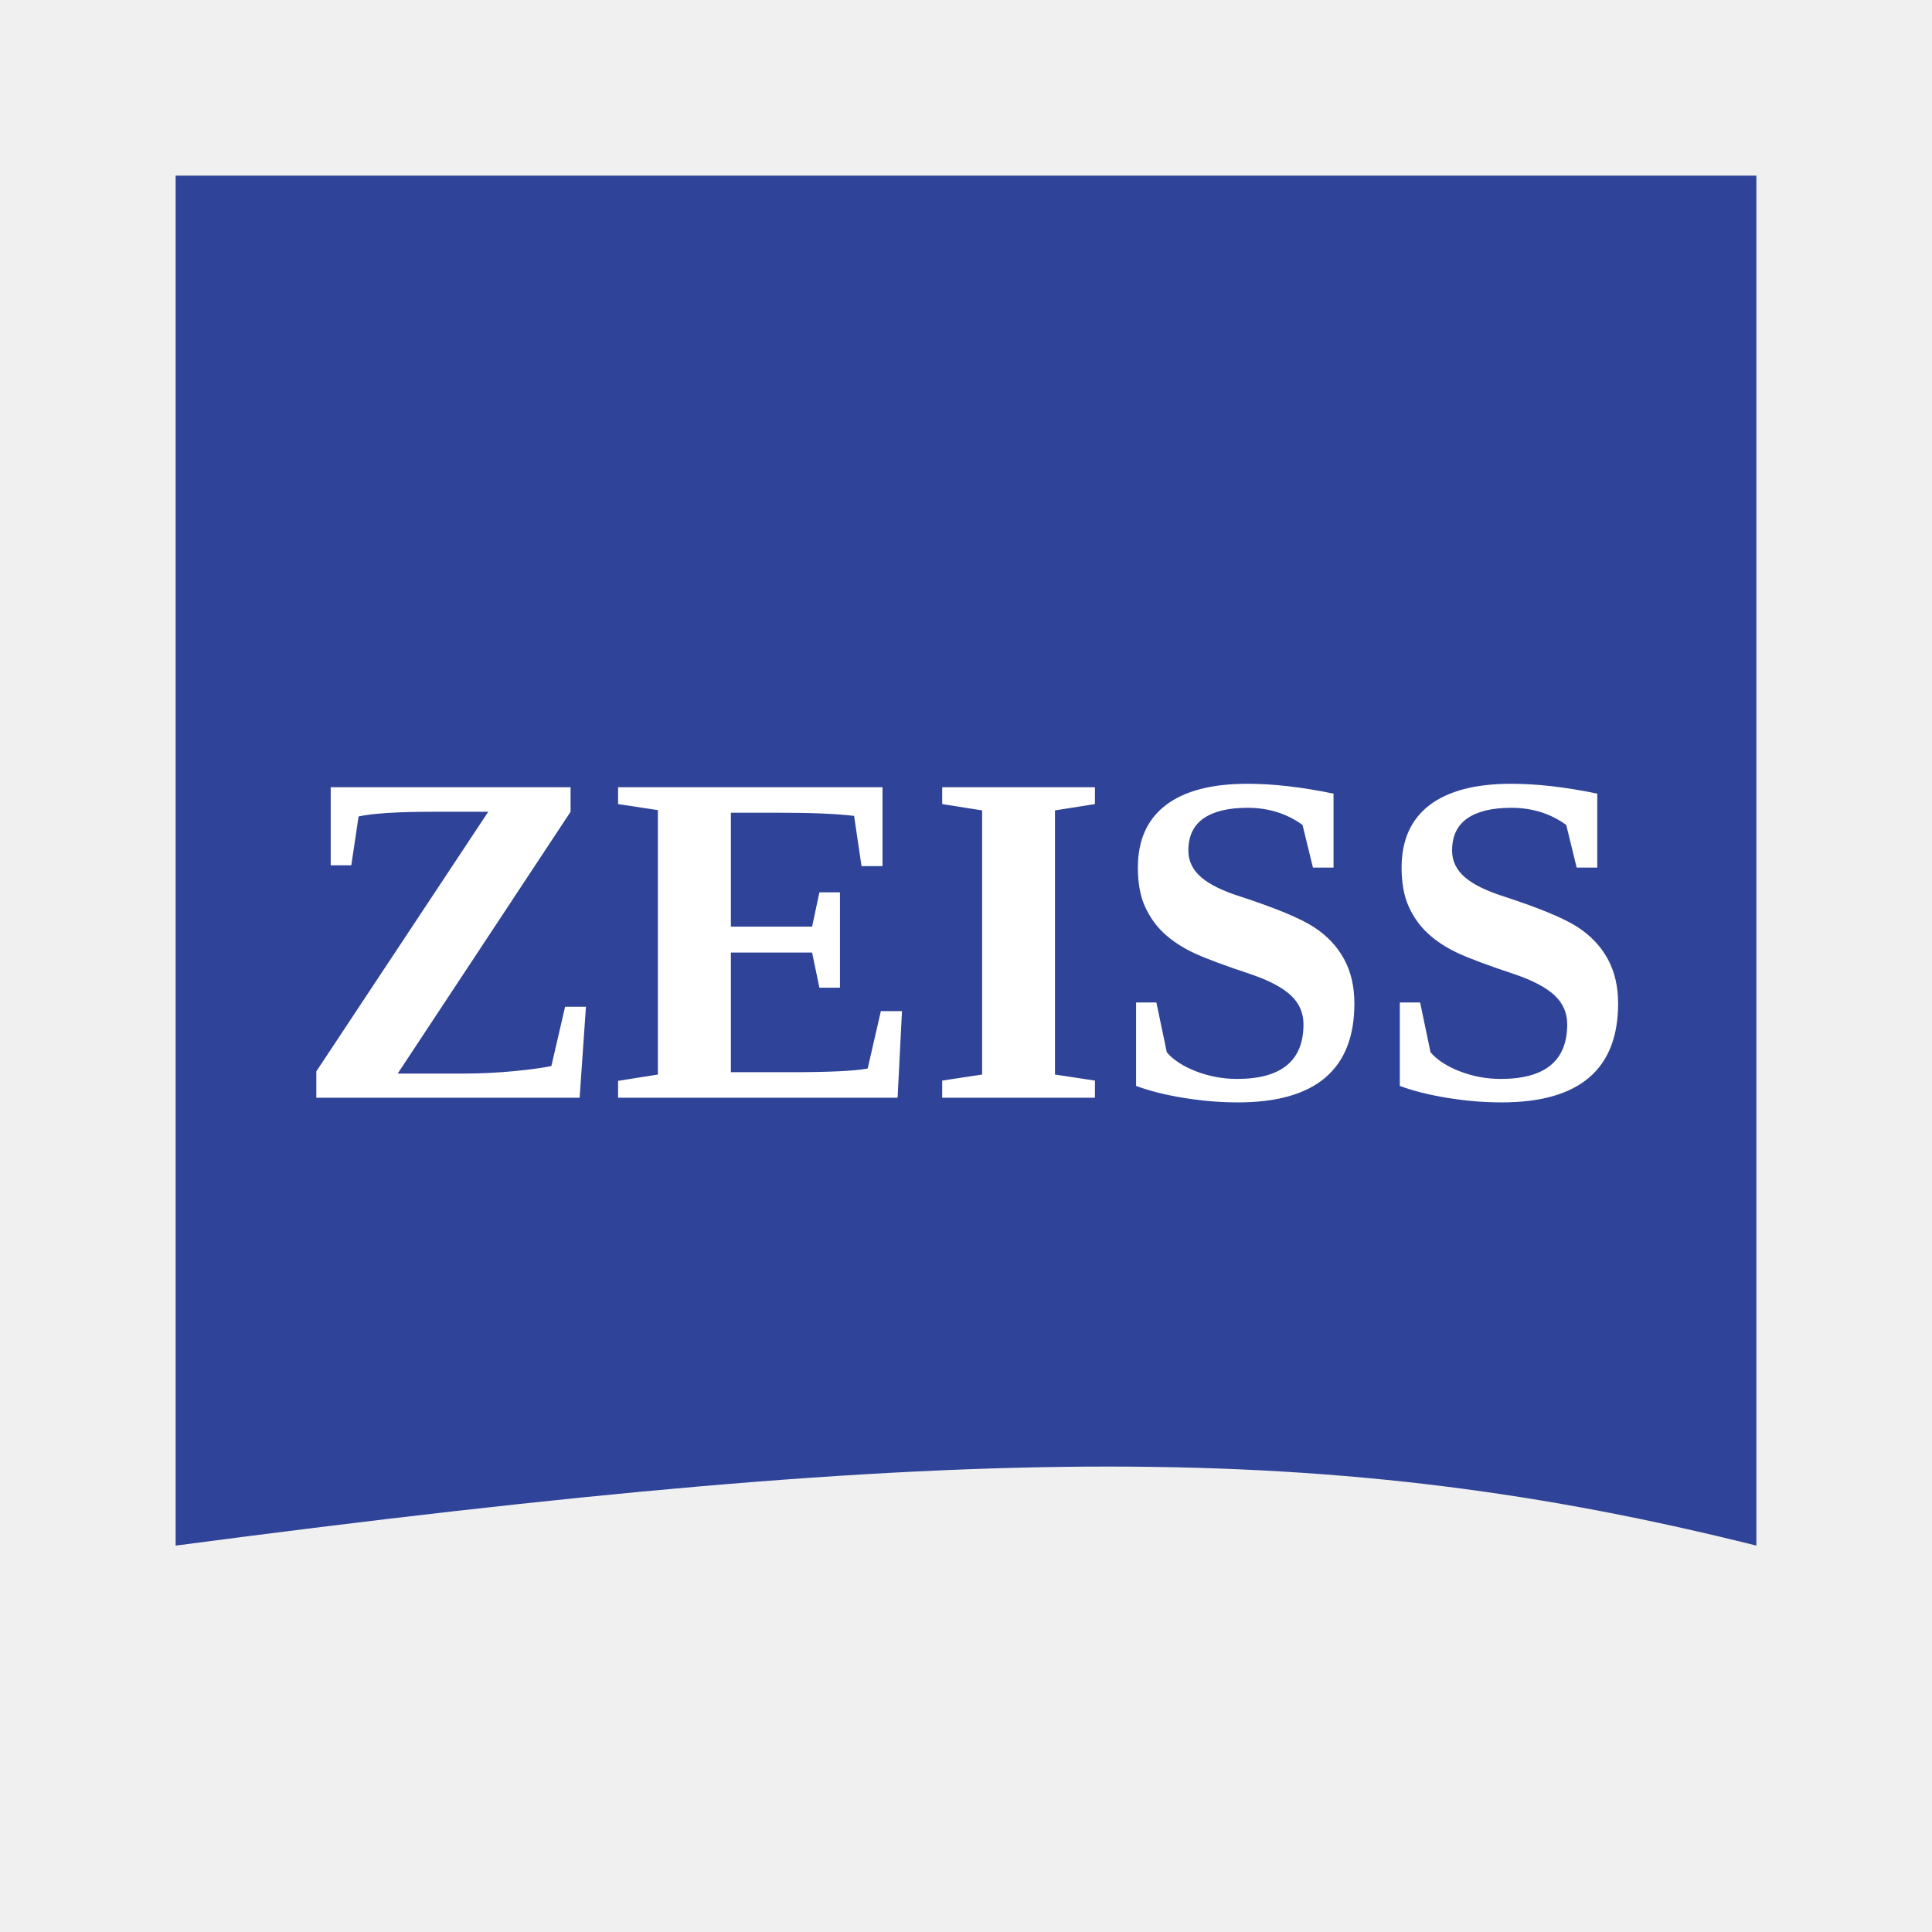
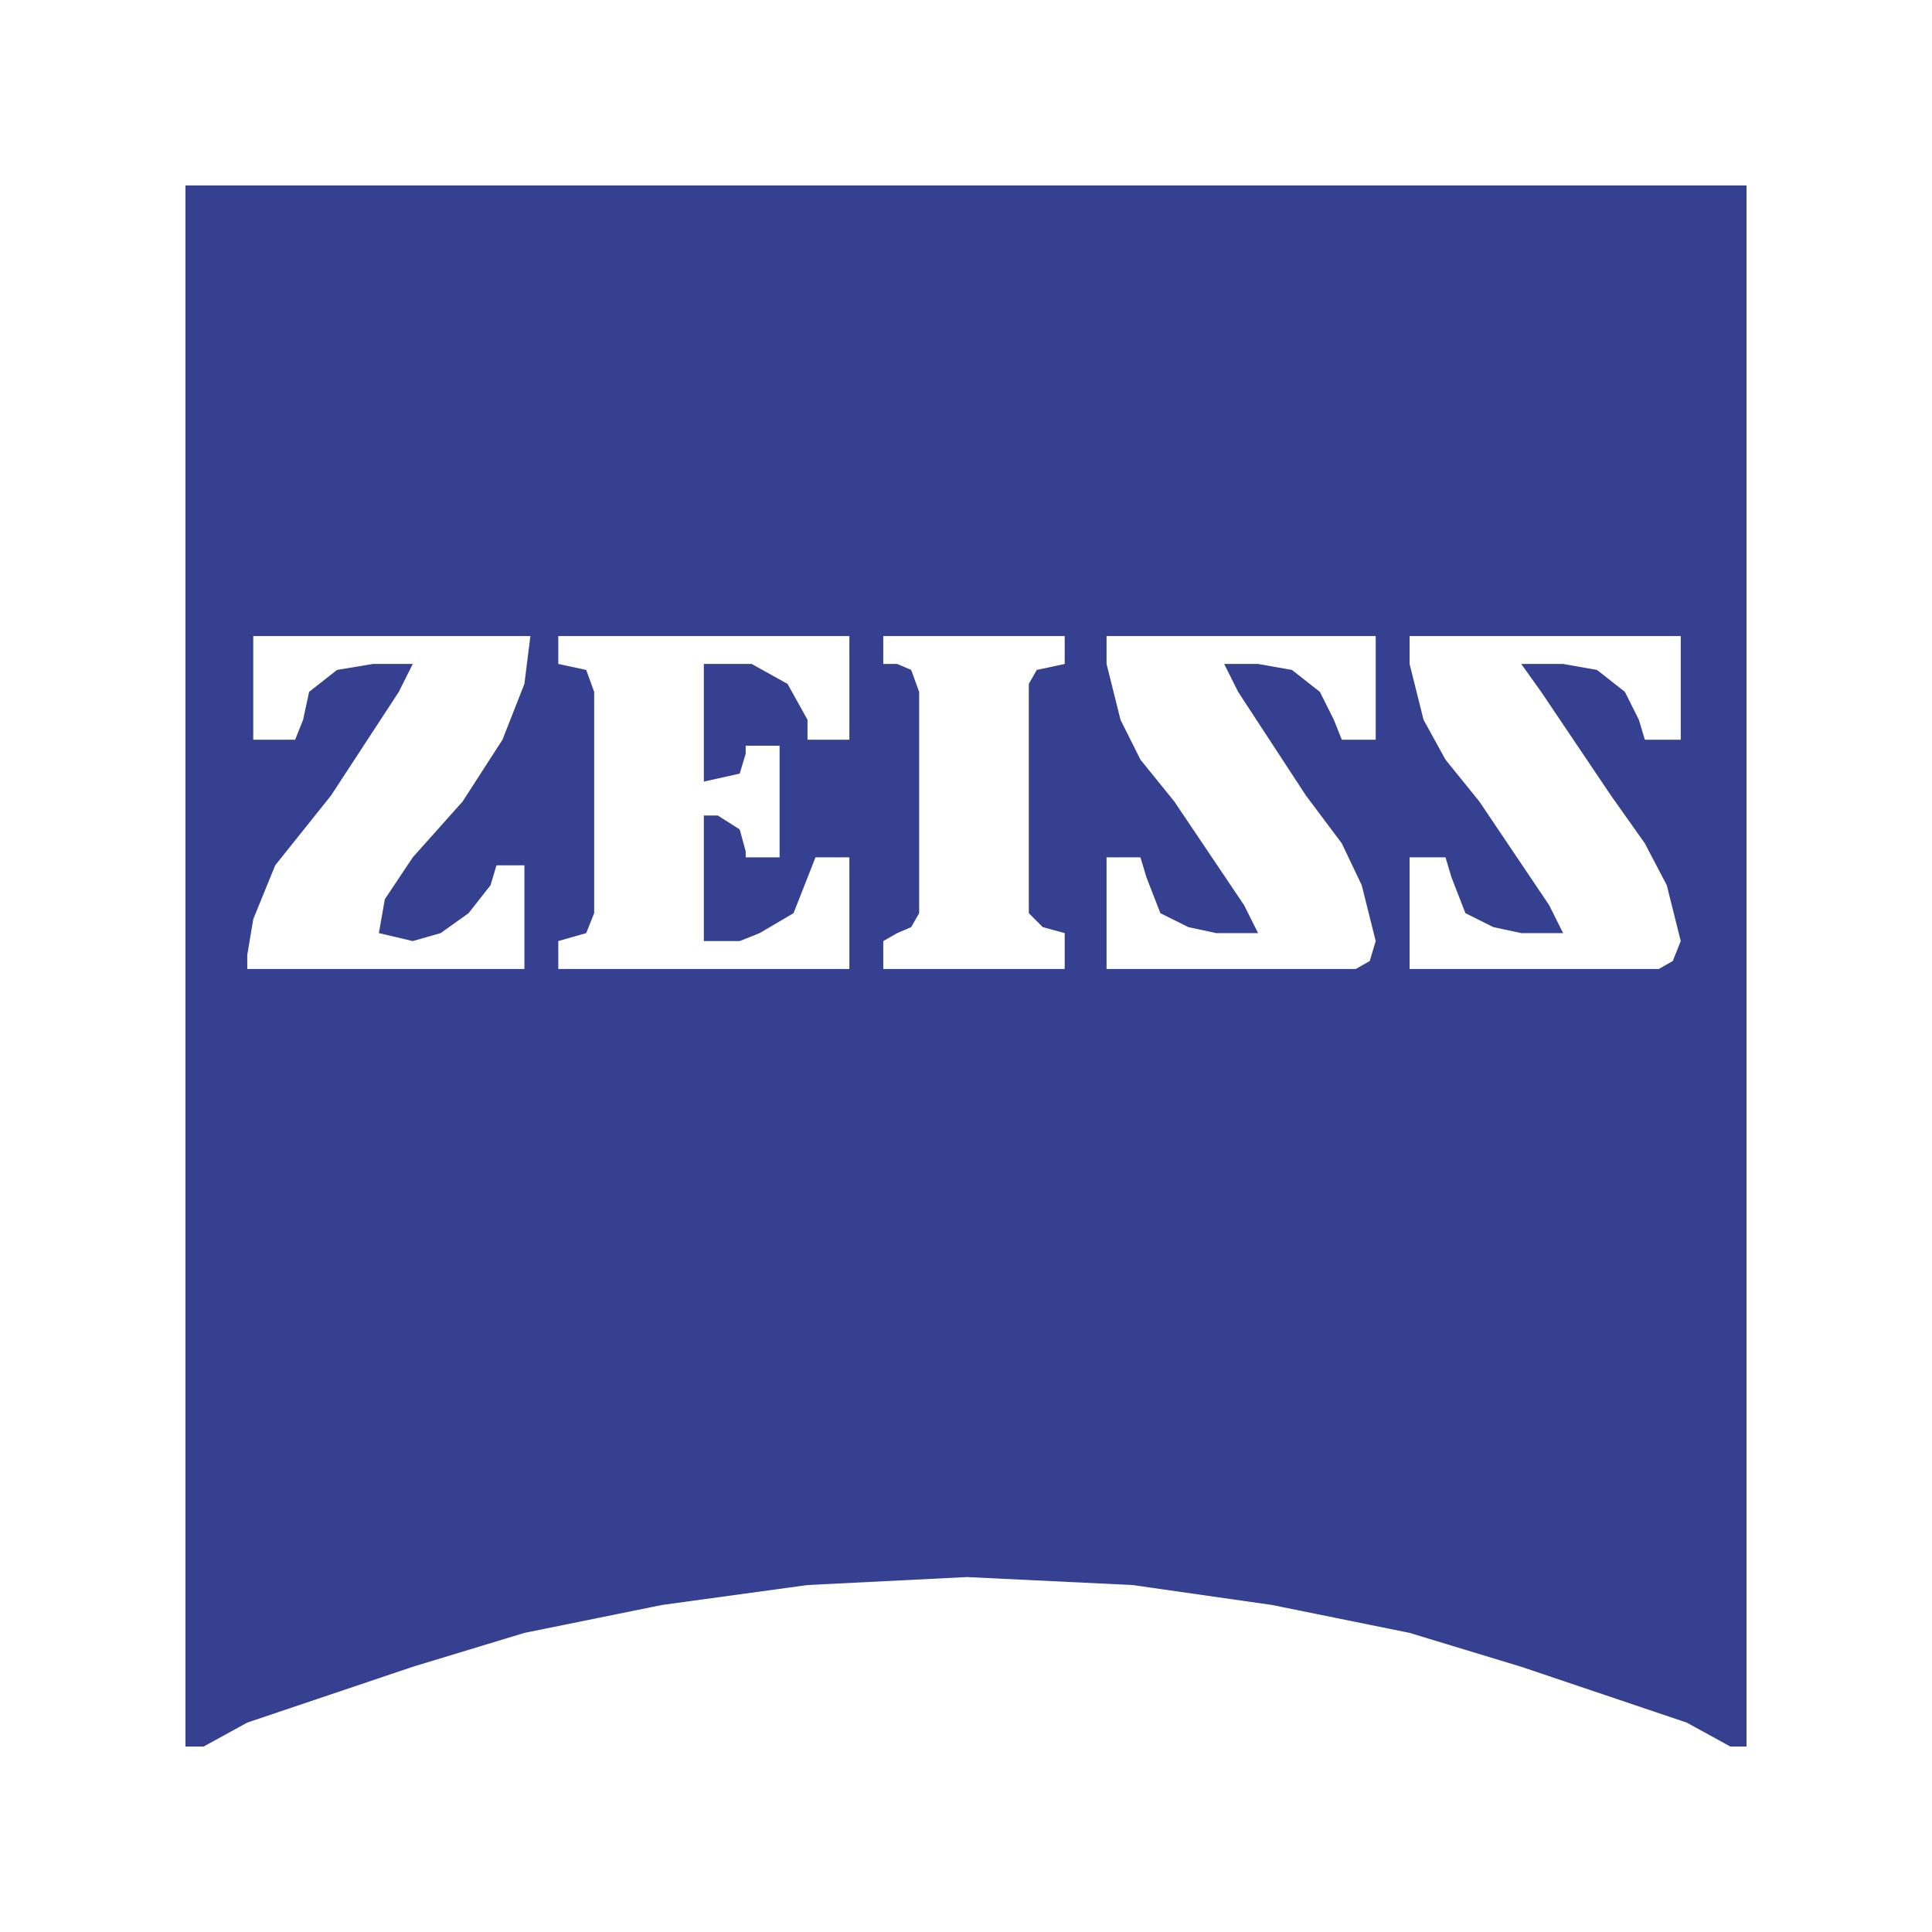
- <svg xmlns="http://www.w3.org/2000/svg" viewBox="0 0 220 220" role="img" aria-labelledby="title">
-   <path fill="#2f4398" d="M20 20h180v156c-48-12-89-12-180 0V20Z" />
-   <text x="110" y="125" text-anchor="middle" font-family="Georgia, 'Times New Roman', serif" font-size="54" font-weight="700" fill="#fff">ZEISS</text>
+ <svg xmlns="http://www.w3.org/2000/svg" width="2500" height="2500" viewBox="0 0 192.756 192.756">
+   <g fill-rule="evenodd" clip-rule="evenodd">
+     <path fill="#fff" d="M0 0h192.756v192.756H0V0z" />
+     <path fill="#354190" d="M18.504 18.504h155.748v155.748h-1.615l-4.354-2.389-16.508-5.568-11.14-3.381-13.723-2.785-13.926-1.99-16.508-.795-15.913.795-14.521 1.99-13.724 2.785-11.139 3.381-16.511 5.568-4.352 2.389h-1.814V18.504z" />
+     <path fill="#fff" d="M135.264 96.676l1.394-.795.596-1.99-1.393-5.569-1.988-4.177-3.58-4.774-6.764-10.343-1.392-2.785h3.383l3.38.597 2.786 2.188 1.392 2.784.795 1.99h3.381V63.458h-26.852v2.785l1.391 5.569 1.99 3.979 3.381 4.177 6.961 10.344 1.395 2.784h-4.178l-2.785-.597-2.786-1.392-1.392-3.581-.596-1.988h-3.381v11.138h24.862zM88.124 63.458v2.785h1.391l1.393.597.796 2.188v22.079l-.796 1.392-1.393.597-1.391.795v2.785h18.101v-3.58l-2.19-.597-1.39-1.392V68.232l.794-1.392 2.786-.597v-2.785H88.124zM55.701 63.458h29.041v10.344h-4.177v-1.99l-1.989-3.58-3.58-1.989h-4.774v11.736l3.58-.795.596-1.989v-.797h3.382v11.14h-3.382v-.598l-.596-2.187-2.189-1.392h-1.391v12.53h3.58l1.989-.795 3.38-1.989 2.19-5.569h3.381v11.138H55.701v-2.785l2.785-.795.795-1.989V69.028l-.795-2.188-2.785-.597v-2.785zM24.67 96.676v-1.392l.598-3.58 2.188-5.37 5.569-6.963 6.763-10.343 1.393-2.785h-3.979l-3.58.597-2.784 2.188-.597 2.784-.796 1.99h-4.177V63.458h27.649l-.597 4.774-2.188 5.57-3.979 6.166-4.972 5.57-2.785 4.176-.597 3.382 3.382.795 2.784-.795 2.785-1.989 2.188-2.785.597-1.988h2.785v10.342H24.67zM165.5 96.676l1.393-.795.795-1.99-1.393-5.569-2.188-4.177-3.38-4.774-6.963-10.343-1.989-2.785h4.176l3.383.597 2.785 2.188 1.391 2.784.597 1.99h3.581V63.458h-27.053v2.785l1.392 5.569 2.19 3.979 3.381 4.177 6.963 10.344 1.39 2.784h-4.176l-2.785-.597-2.785-1.392-1.393-3.581-.595-1.988h-3.582v11.138H165.5z" />
+   </g>
</svg>
